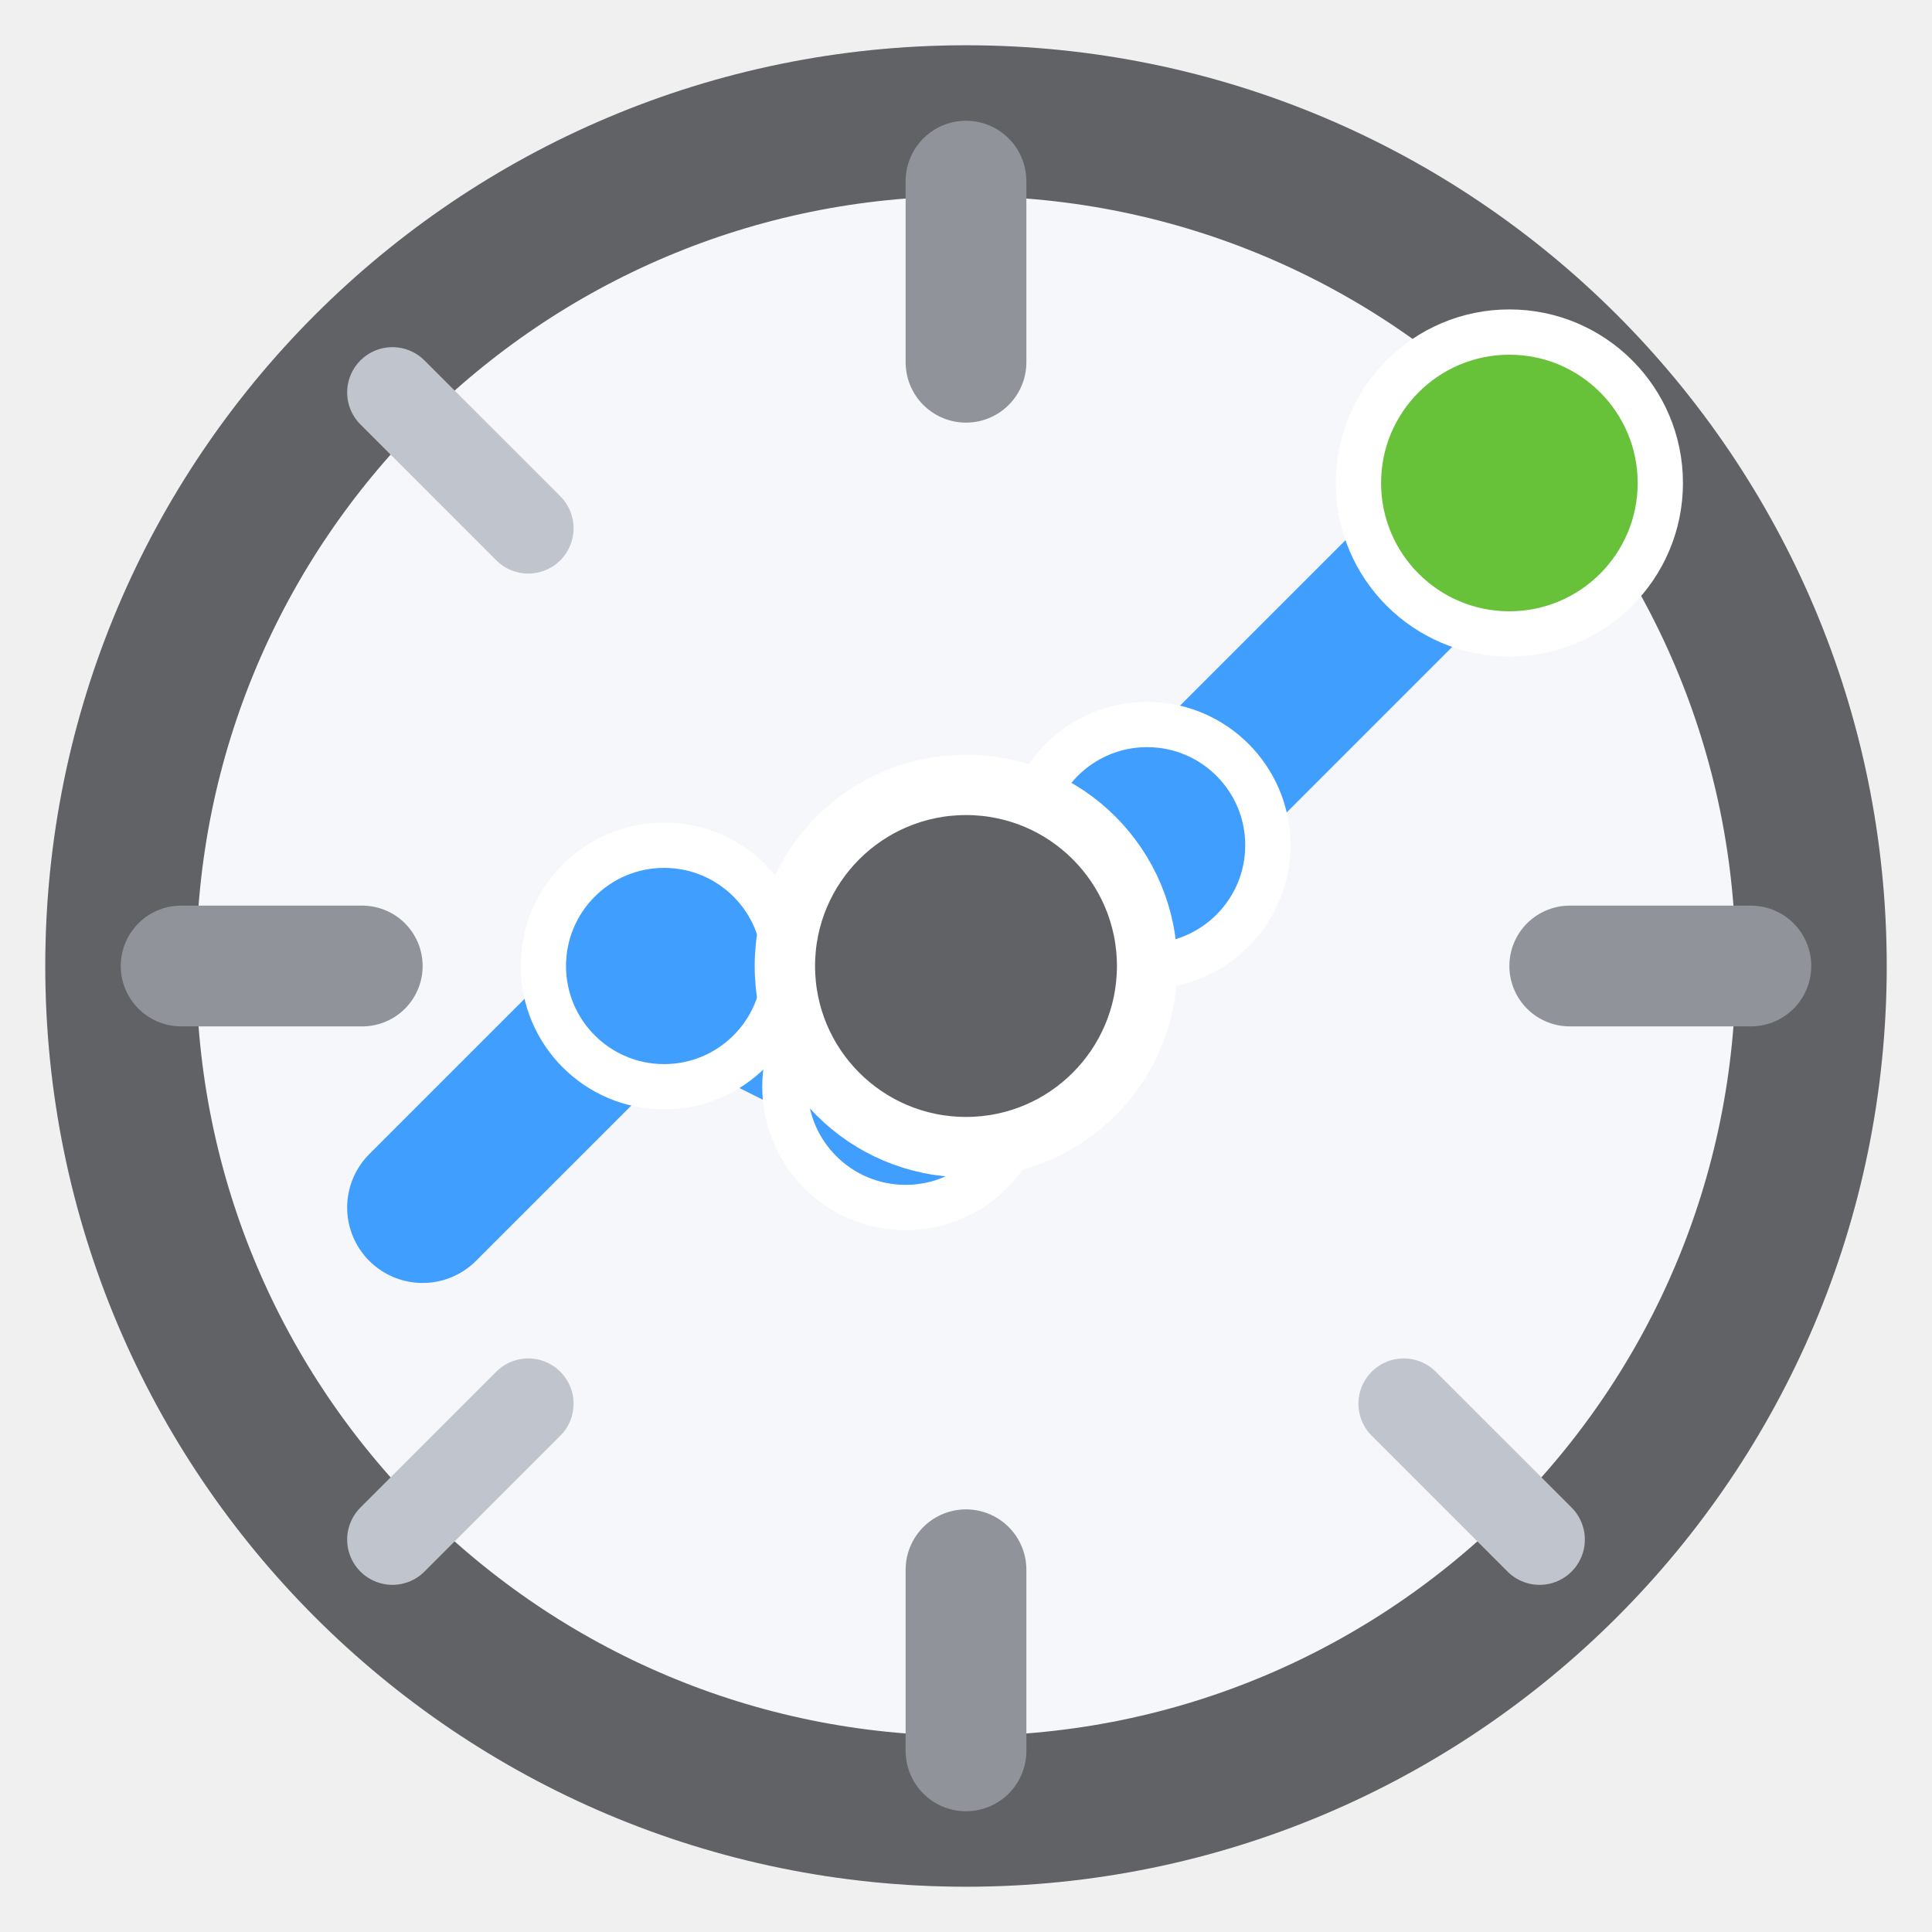
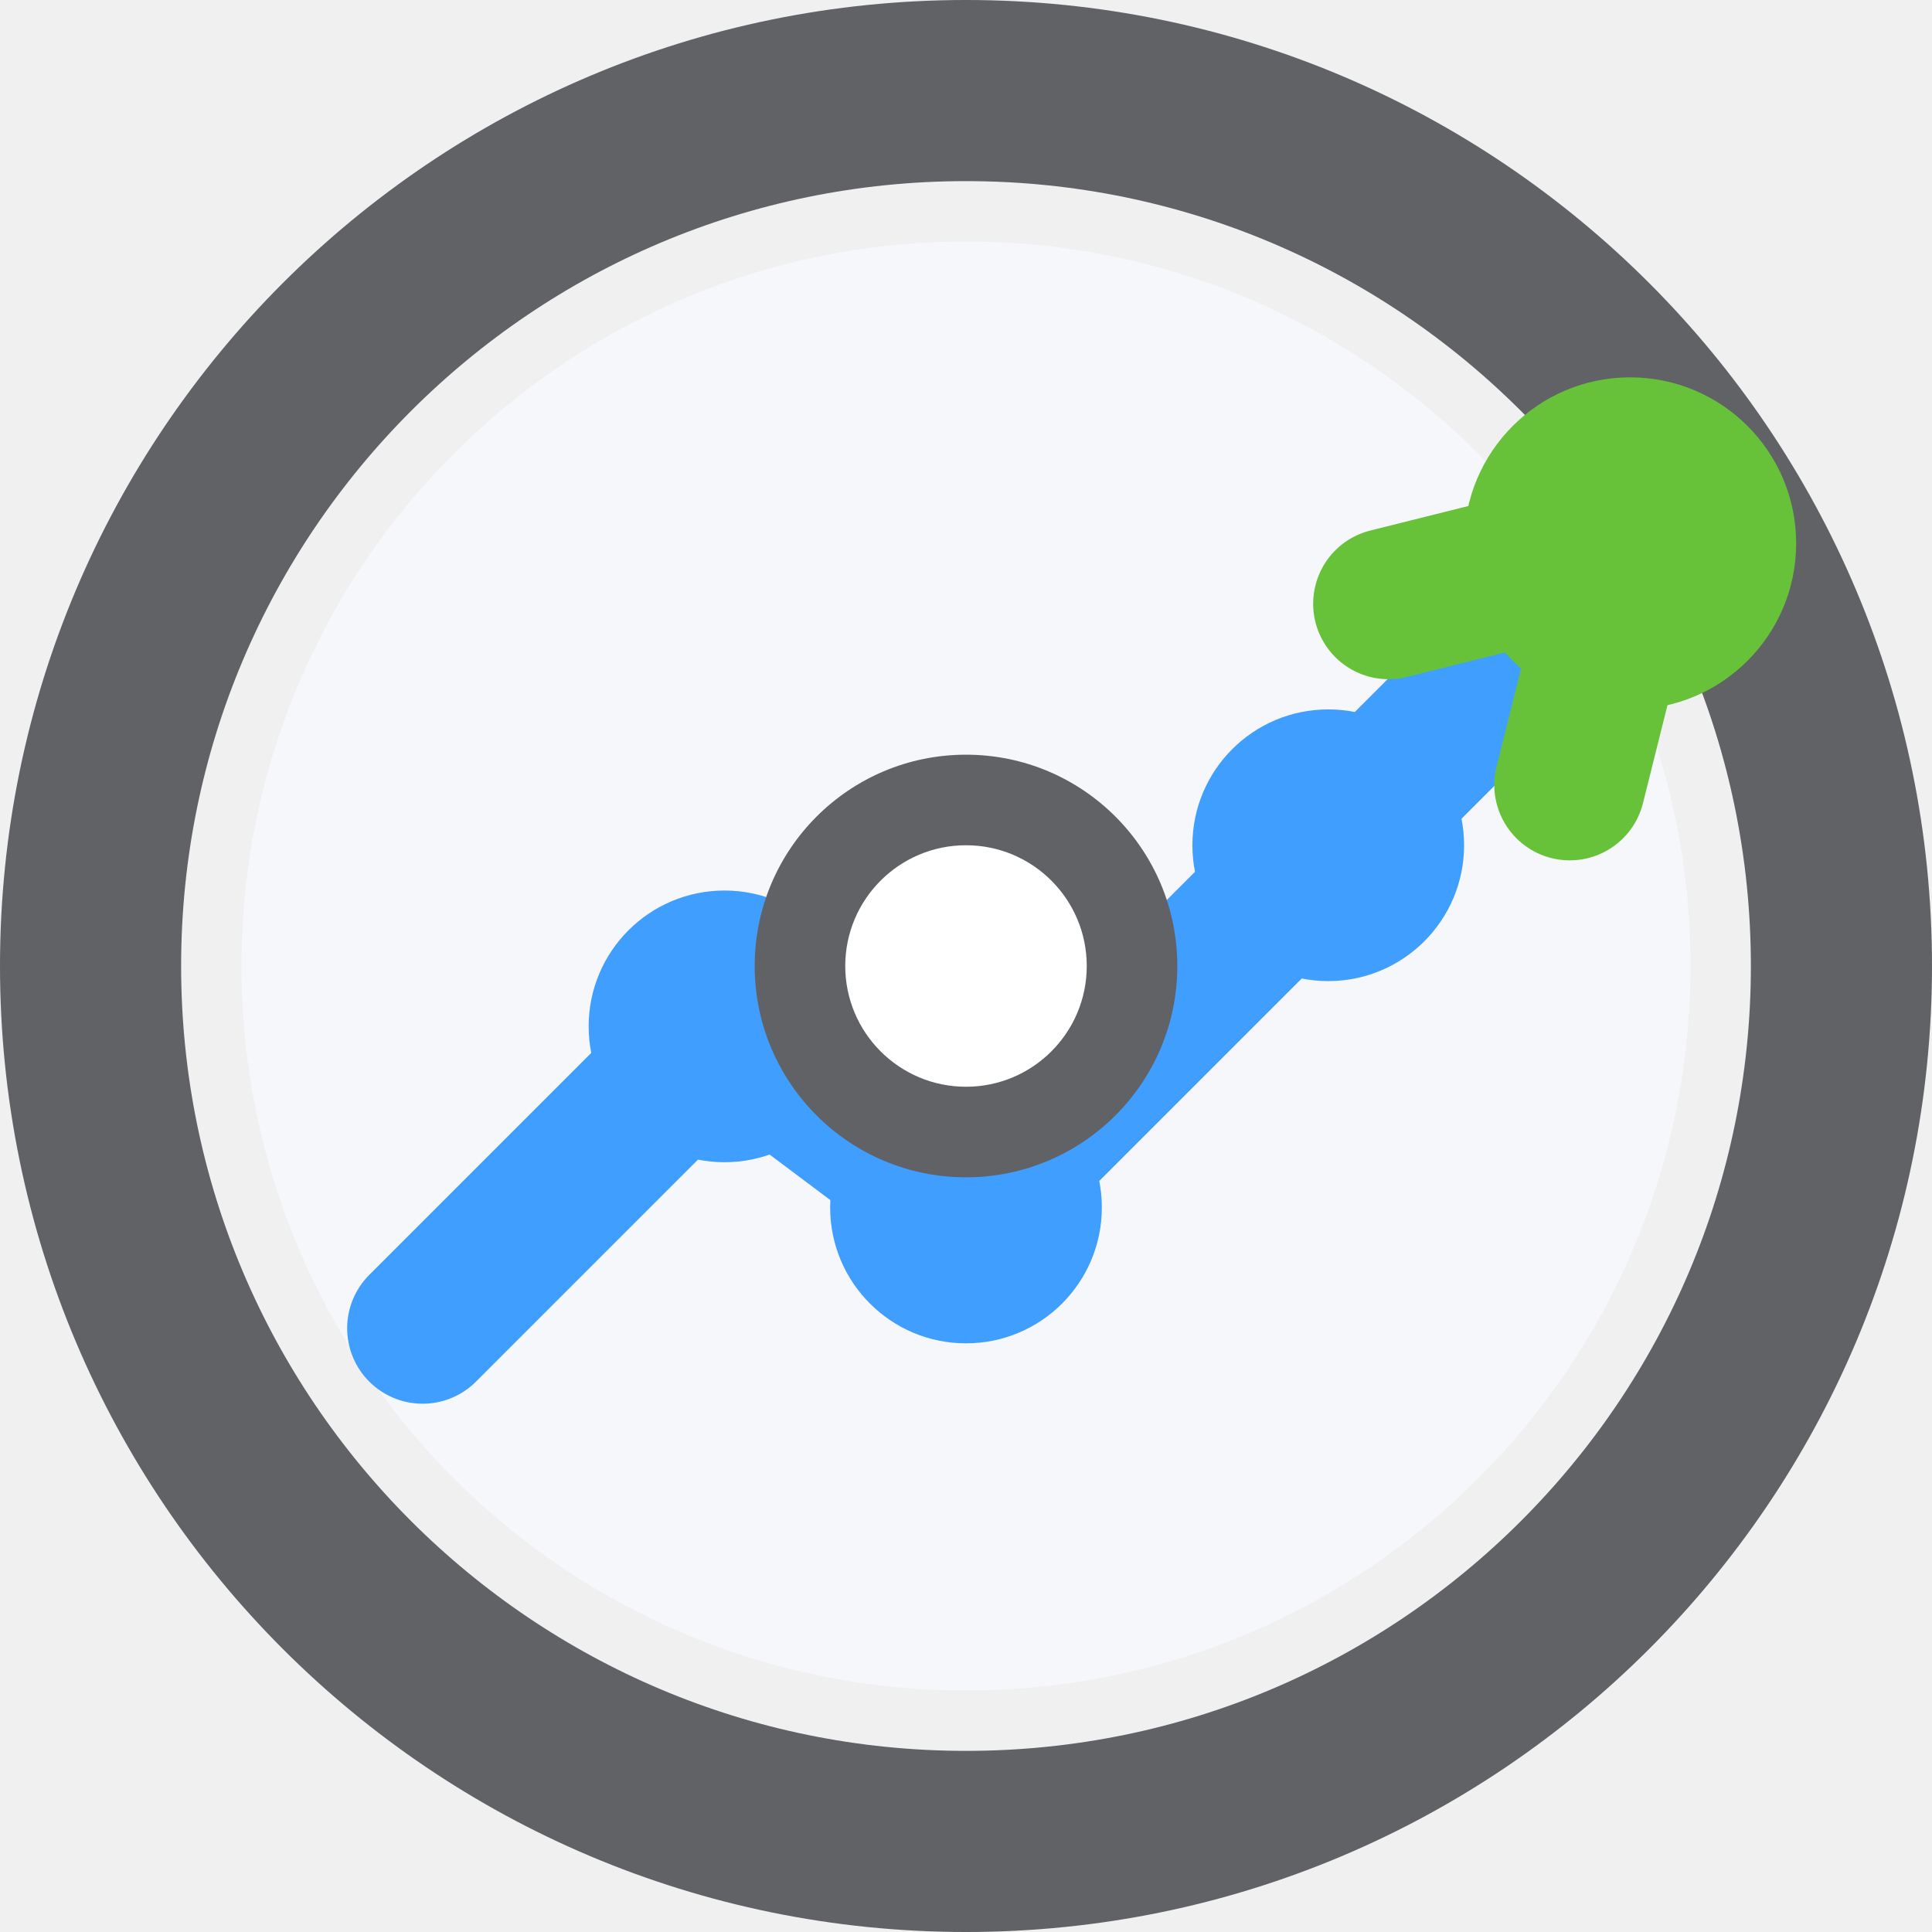
<svg xmlns="http://www.w3.org/2000/svg" width="128" height="128">
-   <circle cx="64" cy="64" r="60" fill="#F5F7FA" stroke="#DCDFE6" stroke-width="2" />
-   <circle cx="64" cy="64" r="56" fill="none" stroke="#606266" stroke-width="10" />
-   <path d="M64 12 L64 24" stroke="#909399" stroke-width="8" stroke-linecap="round" />
-   <path d="M64 104 L64 116" stroke="#909399" stroke-width="8" stroke-linecap="round" />
-   <path d="M12 64 L24 64" stroke="#909399" stroke-width="8" stroke-linecap="round" />
-   <path d="M104 64 L116 64" stroke="#909399" stroke-width="8" stroke-linecap="round" />
-   <path d="M26 26 L35 35" stroke="#C0C4CC" stroke-width="6" stroke-linecap="round" />
-   <path d="M102 26 L93 35" stroke="#C0C4CC" stroke-width="6" stroke-linecap="round" />
-   <path d="M26 102 L35 93" stroke="#C0C4CC" stroke-width="6" stroke-linecap="round" />
-   <path d="M102 102 L93 93" stroke="#C0C4CC" stroke-width="6" stroke-linecap="round" />
-   <polyline points="28,80 44,64 60,72 76,56 100,32" fill="none" stroke="#409EFF" stroke-width="10" stroke-linecap="round" stroke-linejoin="round" />
-   <circle cx="44" cy="64" r="8" fill="#409EFF" stroke="#FFFFFF" stroke-width="3" />
-   <circle cx="60" cy="72" r="8" fill="#409EFF" stroke="#FFFFFF" stroke-width="3" />
-   <circle cx="76" cy="56" r="8" fill="#409EFF" stroke="#FFFFFF" stroke-width="3" />
-   <circle cx="100" cy="32" r="10" fill="#67C23A" stroke="#FFFFFF" stroke-width="3" />
-   <circle cx="64" cy="64" r="12" fill="#606266" stroke="#FFFFFF" stroke-width="4" />
+   <circle cx="64" cy="64" r="58" fill="none" stroke="#606266" stroke-width="12" />
+   <circle cx="64" cy="64" r="48" fill="#F5F7FA" />
+   <path d="M28 88 L48 68 L64 80 L88 56 L108 36" fill="none" stroke="#409EFF" stroke-width="10" stroke-linecap="round" stroke-linejoin="round" />
+   <path d="M92 40 L108 36 L104 52" fill="none" stroke="#67C23A" stroke-width="10" stroke-linecap="round" stroke-linejoin="round" />
+   <circle cx="48" cy="68" r="9" fill="#409EFF" />
+   <circle cx="64" cy="80" r="9" fill="#409EFF" />
+   <circle cx="88" cy="56" r="9" fill="#409EFF" />
+   <circle cx="108" cy="36" r="11" fill="#67C23A" />
+   <circle cx="64" cy="64" r="14" fill="#606266" />
+   <circle cx="64" cy="64" r="8" fill="#FFFFFF" />
</svg>
